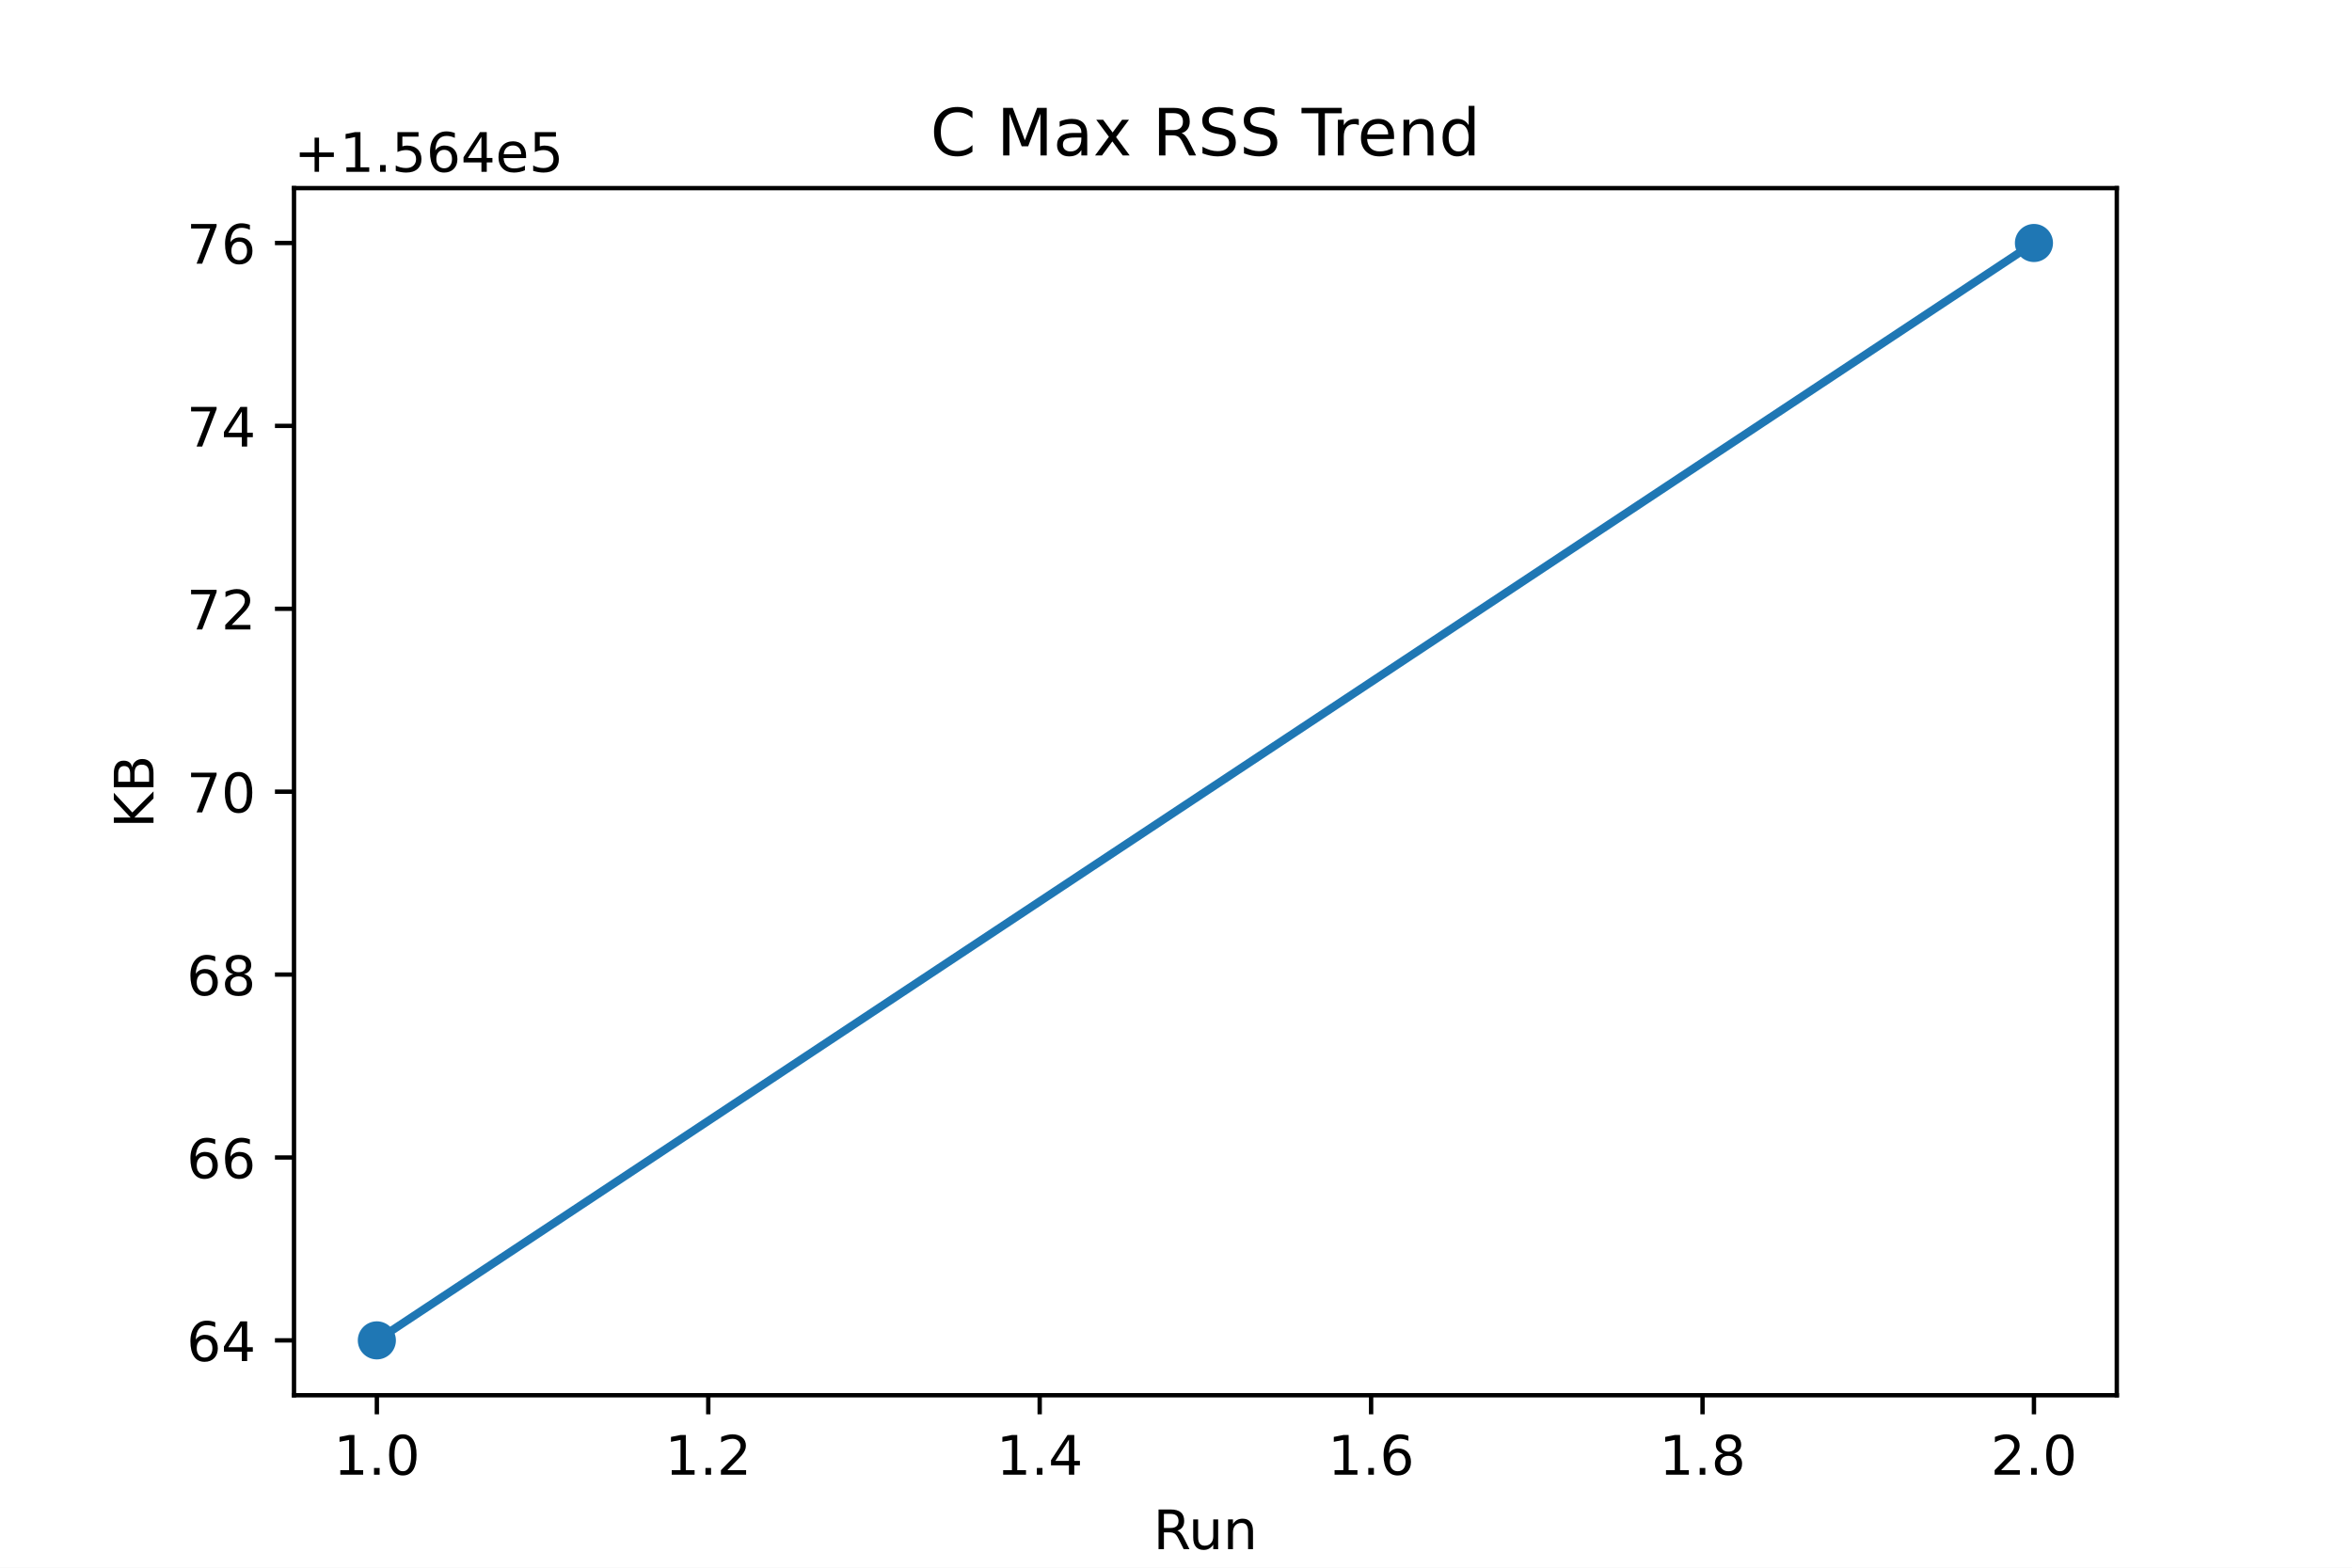
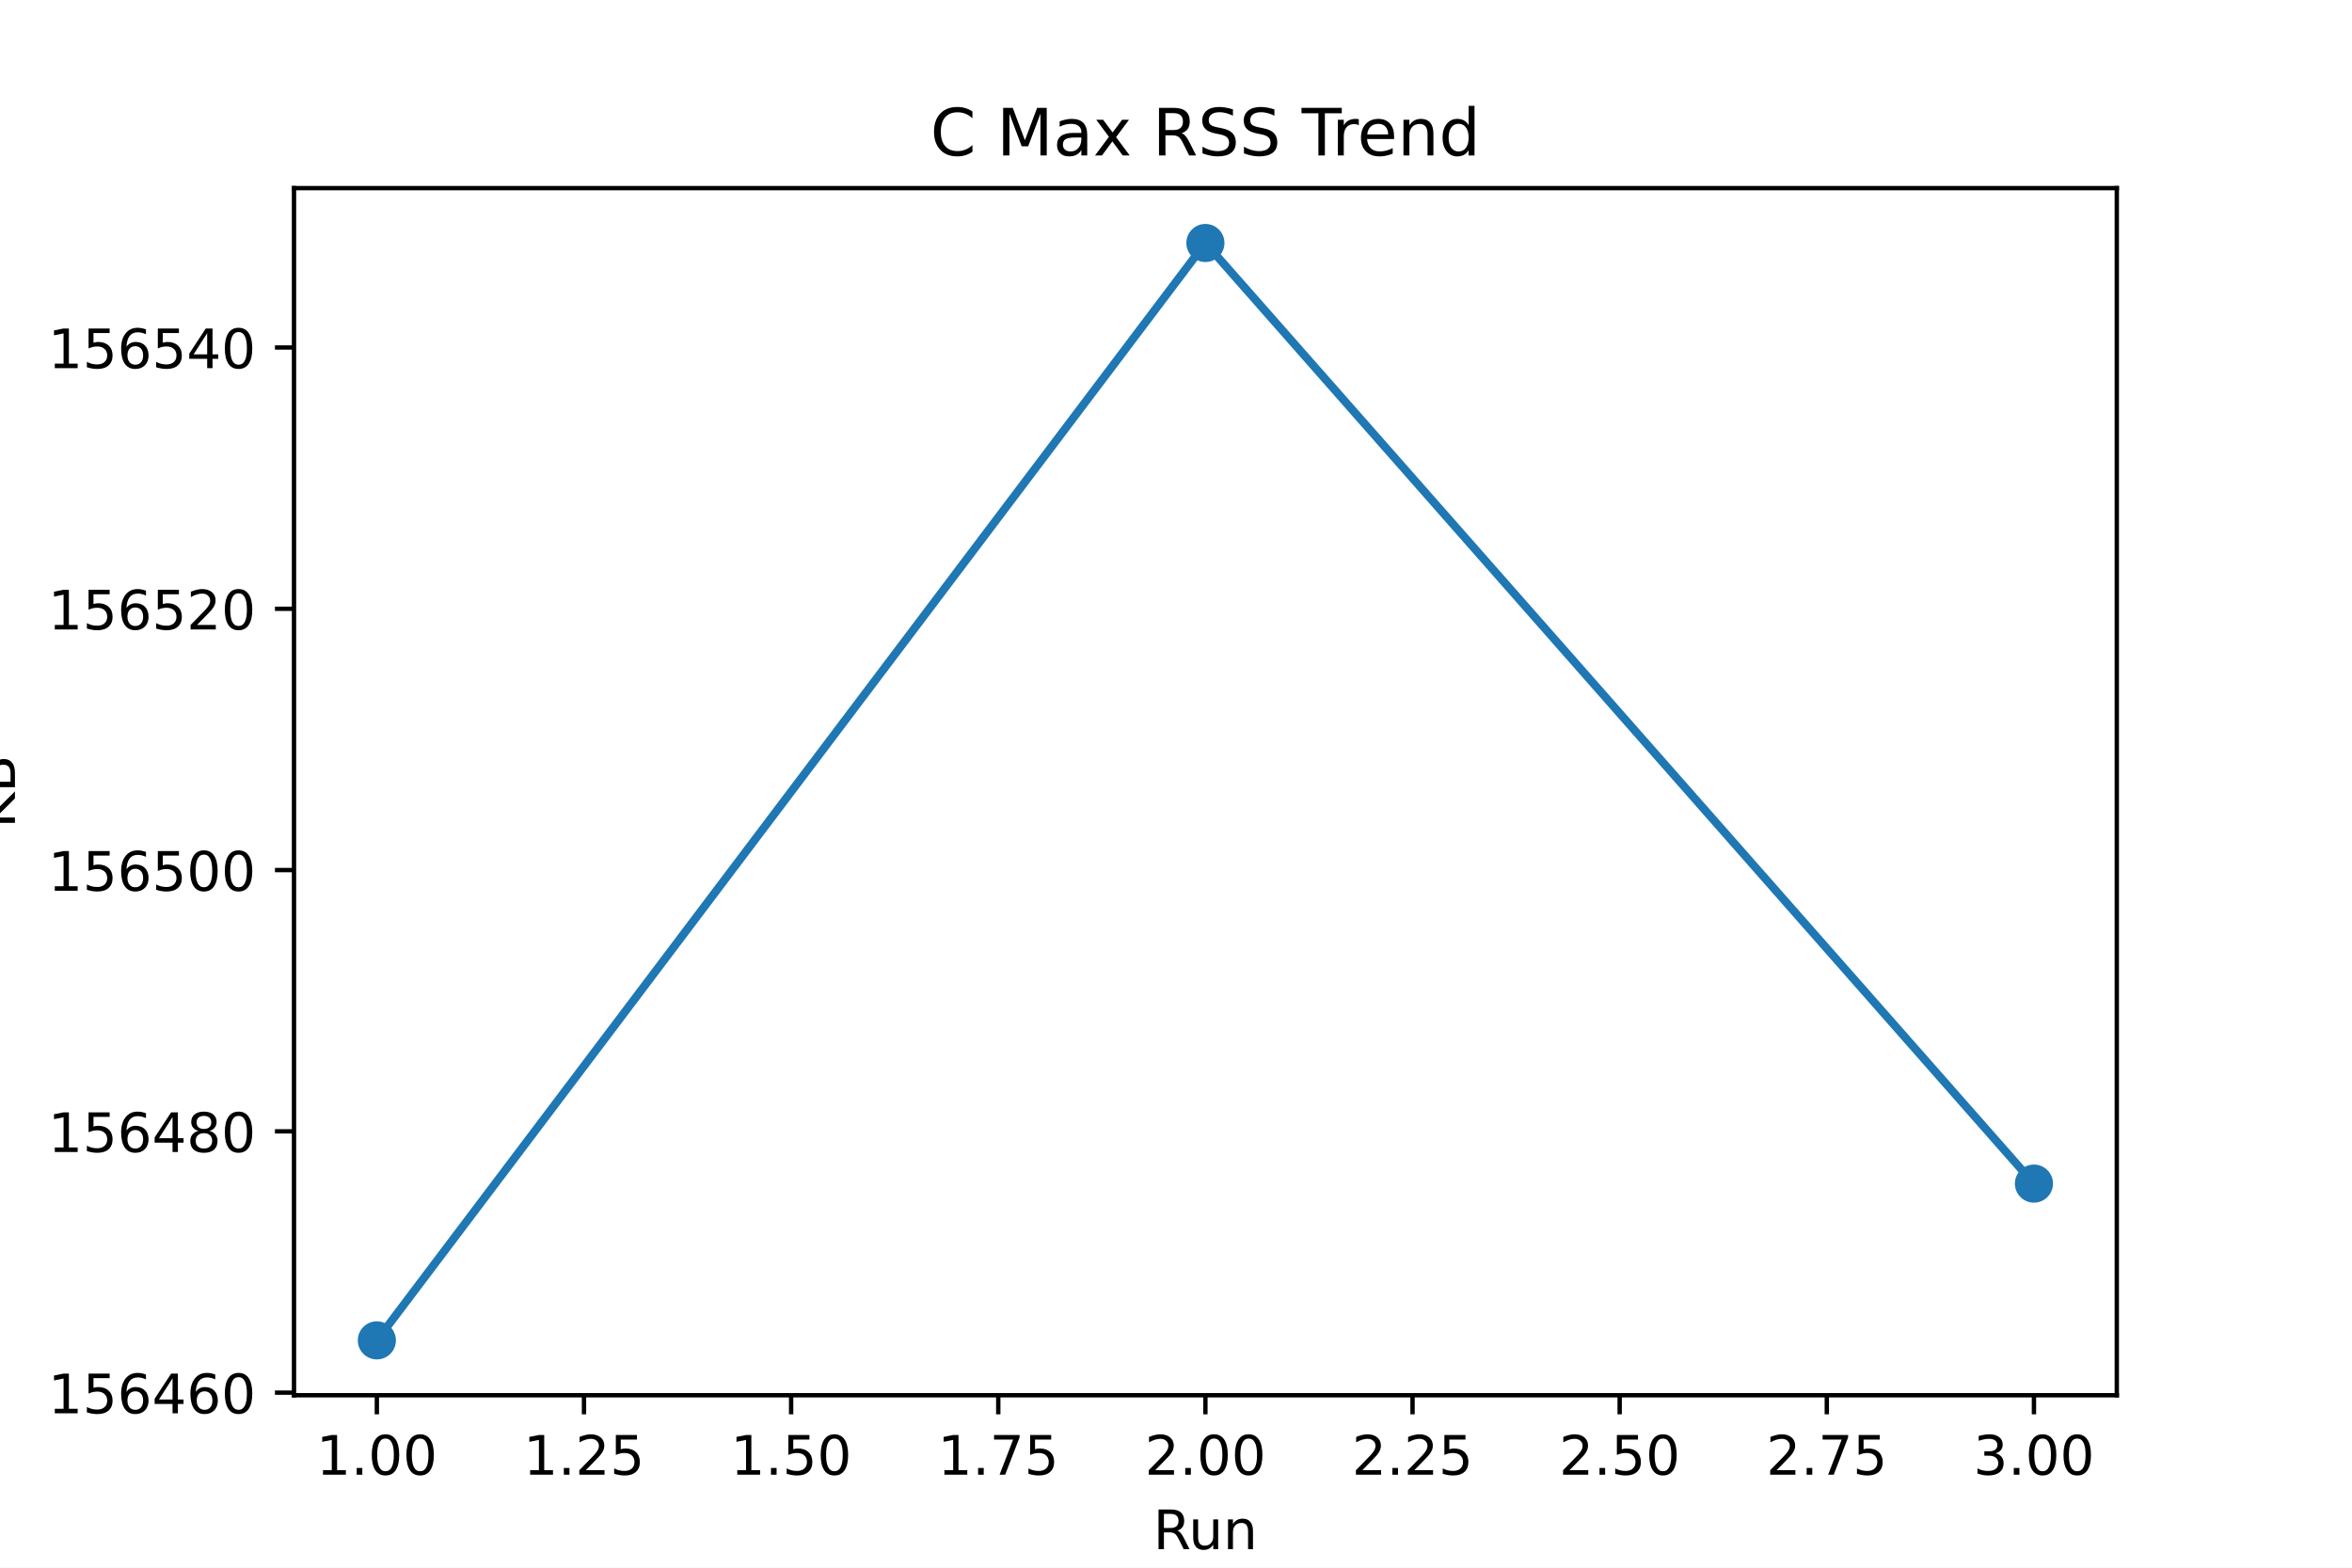
<svg xmlns="http://www.w3.org/2000/svg" xmlns:xlink="http://www.w3.org/1999/xlink" width="432pt" height="288pt" viewBox="0 0 432 288" version="1.1">
  <defs>
    <style type="text/css">*{stroke-linejoin: round; stroke-linecap: butt}</style>
  </defs>
  <g id="figure_1">
    <g id="patch_1">
      <path d="M 0 288  L 432 288  L 432 0  L 0 0  z " style="fill: #ffffff" />
    </g>
    <g id="axes_1">
      <g id="patch_2">
        <path d="M 54 256.32  L 388.8 256.32  L 388.8 34.56  L 54 34.56  z " style="fill: #ffffff" />
      </g>
      <g id="matplotlib.axis_1">
        <g id="xtick_1">
          <g id="line2d_1">
            <defs>
-               <path id="md88b702260" d="M 0 0  L 0 3.5  " style="stroke: #000000; stroke-width: 0.8" />
+               <path id="m3d319d4c36" d="M 0 0  L 0 3.5  " style="stroke: #000000; stroke-width: 0.8" />
            </defs>
            <g>
-               <use xlink:href="#md88b702260" x="69.218" y="256.32" style="stroke: #000000; stroke-width: 0.8" />
+               <use xlink:href="#m3d319d4c36" x="69.218" y="256.32" style="stroke: #000000; stroke-width: 0.8" />
            </g>
          </g>
          <g id="text_1">
-             <g transform="translate(61.26662 270.9184) scale(0.1 -0.1)">
+             <g transform="translate(58.08537 270.9184) scale(0.1 -0.1)">
              <defs>
                <path id="DejaVuSans-31" d="M 794 531  L 1825 531  L 1825 4091  L 703 3866  L 703 4441  L 1819 4666  L 2450 4666  L 2450 531  L 3481 531  L 3481 0  L 794 0  L 794 531  z " transform="scale(0.015625)" />
                <path id="DejaVuSans-2e" d="M 684 794  L 1344 794  L 1344 0  L 684 0  L 684 794  z " transform="scale(0.015625)" />
                <path id="DejaVuSans-30" d="M 2034 4250  Q 1547 4250 1301 3770  Q 1056 3291 1056 2328  Q 1056 1369 1301 889  Q 1547 409 2034 409  Q 2525 409 2770 889  Q 3016 1369 3016 2328  Q 3016 3291 2770 3770  Q 2525 4250 2034 4250  z M 2034 4750  Q 2819 4750 3233 4129  Q 3647 3509 3647 2328  Q 3647 1150 3233 529  Q 2819 -91 2034 -91  Q 1250 -91 836 529  Q 422 1150 422 2328  Q 422 3509 836 4129  Q 1250 4750 2034 4750  z " transform="scale(0.015625)" />
              </defs>
              <use xlink:href="#DejaVuSans-31" />
              <use xlink:href="#DejaVuSans-2e" transform="translate(63.62305 0)" />
              <use xlink:href="#DejaVuSans-30" transform="translate(95.41016 0)" />
+               <use xlink:href="#DejaVuSans-30" transform="translate(159.0332 0)" />
            </g>
          </g>
        </g>
        <g id="xtick_2">
          <g id="line2d_2">
            <g>
-               <use xlink:href="#md88b702260" x="130.091" y="256.32" style="stroke: #000000; stroke-width: 0.8" />
+               <use xlink:href="#m3d319d4c36" x="107.264" y="256.32" style="stroke: #000000; stroke-width: 0.8" />
            </g>
          </g>
          <g id="text_2">
-             <g transform="translate(122.1393 270.9184) scale(0.1 -0.1)">
+             <g transform="translate(96.13082 270.9184) scale(0.1 -0.1)">
              <defs>
                <path id="DejaVuSans-32" d="M 1228 531  L 3431 531  L 3431 0  L 469 0  L 469 531  Q 828 903 1448 1529  Q 2069 2156 2228 2338  Q 2531 2678 2651 2914  Q 2772 3150 2772 3378  Q 2772 3750 2511 3984  Q 2250 4219 1831 4219  Q 1534 4219 1204 4116  Q 875 4013 500 3803  L 500 4441  Q 881 4594 1212 4672  Q 1544 4750 1819 4750  Q 2544 4750 2975 4387  Q 3406 4025 3406 3419  Q 3406 3131 3298 2873  Q 3191 2616 2906 2266  Q 2828 2175 2409 1742  Q 1991 1309 1228 531  z " transform="scale(0.015625)" />
+                 <path id="DejaVuSans-35" d="M 691 4666  L 3169 4666  L 3169 4134  L 1269 4134  L 1269 2991  Q 1406 3038 1543 3061  Q 1681 3084 1819 3084  Q 2600 3084 3056 2656  Q 3513 2228 3513 1497  Q 3513 744 3044 326  Q 2575 -91 1722 -91  Q 1428 -91 1123 -41  Q 819 9 494 109  L 494 744  Q 775 591 1075 516  Q 1375 441 1709 441  Q 2250 441 2565 725  Q 2881 1009 2881 1497  Q 2881 1984 2565 2268  Q 2250 2553 1709 2553  Q 1456 2553 1204 2497  Q 953 2441 691 2322  L 691 4666  z " transform="scale(0.015625)" />
              </defs>
              <use xlink:href="#DejaVuSans-31" />
              <use xlink:href="#DejaVuSans-2e" transform="translate(63.62305 0)" />
              <use xlink:href="#DejaVuSans-32" transform="translate(95.41016 0)" />
+               <use xlink:href="#DejaVuSans-35" transform="translate(159.0332 0)" />
            </g>
          </g>
        </g>
        <g id="xtick_3">
          <g id="line2d_3">
            <g>
-               <use xlink:href="#md88b702260" x="190.964" y="256.32" style="stroke: #000000; stroke-width: 0.8" />
+               <use xlink:href="#m3d319d4c36" x="145.309" y="256.32" style="stroke: #000000; stroke-width: 0.8" />
            </g>
          </g>
          <g id="text_3">
-             <g transform="translate(183.0121 270.9184) scale(0.1 -0.1)">
-               <defs>
-                 <path id="DejaVuSans-34" d="M 2419 4116  L 825 1625  L 2419 1625  L 2419 4116  z M 2253 4666  L 3047 4666  L 3047 1625  L 3713 1625  L 3713 1100  L 3047 1100  L 3047 0  L 2419 0  L 2419 1100  L 313 1100  L 313 1709  L 2253 4666  z " transform="scale(0.015625)" />
-               </defs>
-               <use xlink:href="#DejaVuSans-31" />
-               <use xlink:href="#DejaVuSans-2e" transform="translate(63.62305 0)" />
-               <use xlink:href="#DejaVuSans-34" transform="translate(95.41016 0)" />
+             <g transform="translate(134.1763 270.9184) scale(0.1 -0.1)">
+               <use xlink:href="#DejaVuSans-31" />
+               <use xlink:href="#DejaVuSans-2e" transform="translate(63.62305 0)" />
+               <use xlink:href="#DejaVuSans-35" transform="translate(95.41016 0)" />
+               <use xlink:href="#DejaVuSans-30" transform="translate(159.0332 0)" />
            </g>
          </g>
        </g>
        <g id="xtick_4">
          <g id="line2d_4">
            <g>
-               <use xlink:href="#md88b702260" x="251.836" y="256.32" style="stroke: #000000; stroke-width: 0.8" />
+               <use xlink:href="#m3d319d4c36" x="183.355" y="256.32" style="stroke: #000000; stroke-width: 0.8" />
            </g>
          </g>
          <g id="text_4">
-             <g transform="translate(243.8848 270.9184) scale(0.1 -0.1)">
-               <defs>
-                 <path id="DejaVuSans-36" d="M 2113 2584  Q 1688 2584 1439 2293  Q 1191 2003 1191 1497  Q 1191 994 1439 701  Q 1688 409 2113 409  Q 2538 409 2786 701  Q 3034 994 3034 1497  Q 3034 2003 2786 2293  Q 2538 2584 2113 2584  z M 3366 4563  L 3366 3988  Q 3128 4100 2886 4159  Q 2644 4219 2406 4219  Q 1781 4219 1451 3797  Q 1122 3375 1075 2522  Q 1259 2794 1537 2939  Q 1816 3084 2150 3084  Q 2853 3084 3261 2657  Q 3669 2231 3669 1497  Q 3669 778 3244 343  Q 2819 -91 2113 -91  Q 1303 -91 875 529  Q 447 1150 447 2328  Q 447 3434 972 4092  Q 1497 4750 2381 4750  Q 2619 4750 2861 4703  Q 3103 4656 3366 4563  z " transform="scale(0.015625)" />
-               </defs>
-               <use xlink:href="#DejaVuSans-31" />
-               <use xlink:href="#DejaVuSans-2e" transform="translate(63.62305 0)" />
-               <use xlink:href="#DejaVuSans-36" transform="translate(95.41016 0)" />
+             <g transform="translate(172.2217 270.9184) scale(0.1 -0.1)">
+               <defs>
+                 <path id="DejaVuSans-37" d="M 525 4666  L 3525 4666  L 3525 4397  L 1831 0  L 1172 0  L 2766 4134  L 525 4134  L 525 4666  z " transform="scale(0.015625)" />
+               </defs>
+               <use xlink:href="#DejaVuSans-31" />
+               <use xlink:href="#DejaVuSans-2e" transform="translate(63.62305 0)" />
+               <use xlink:href="#DejaVuSans-37" transform="translate(95.41016 0)" />
+               <use xlink:href="#DejaVuSans-35" transform="translate(159.0332 0)" />
            </g>
          </g>
        </g>
        <g id="xtick_5">
          <g id="line2d_5">
            <g>
-               <use xlink:href="#md88b702260" x="312.709" y="256.32" style="stroke: #000000; stroke-width: 0.8" />
+               <use xlink:href="#m3d319d4c36" x="221.4" y="256.32" style="stroke: #000000; stroke-width: 0.8" />
            </g>
          </g>
          <g id="text_5">
-             <g transform="translate(304.7575 270.9184) scale(0.1 -0.1)">
-               <defs>
-                 <path id="DejaVuSans-38" d="M 2034 2216  Q 1584 2216 1326 1975  Q 1069 1734 1069 1313  Q 1069 891 1326 650  Q 1584 409 2034 409  Q 2484 409 2743 651  Q 3003 894 3003 1313  Q 3003 1734 2745 1975  Q 2488 2216 2034 2216  z M 1403 2484  Q 997 2584 770 2862  Q 544 3141 544 3541  Q 544 4100 942 4425  Q 1341 4750 2034 4750  Q 2731 4750 3128 4425  Q 3525 4100 3525 3541  Q 3525 3141 3298 2862  Q 3072 2584 2669 2484  Q 3125 2378 3379 2068  Q 3634 1759 3634 1313  Q 3634 634 3220 271  Q 2806 -91 2034 -91  Q 1263 -91 848 271  Q 434 634 434 1313  Q 434 1759 690 2068  Q 947 2378 1403 2484  z M 1172 3481  Q 1172 3119 1398 2916  Q 1625 2713 2034 2713  Q 2441 2713 2670 2916  Q 2900 3119 2900 3481  Q 2900 3844 2670 4047  Q 2441 4250 2034 4250  Q 1625 4250 1398 4047  Q 1172 3844 1172 3481  z " transform="scale(0.015625)" />
-               </defs>
-               <use xlink:href="#DejaVuSans-31" />
-               <use xlink:href="#DejaVuSans-2e" transform="translate(63.62305 0)" />
-               <use xlink:href="#DejaVuSans-38" transform="translate(95.41016 0)" />
+             <g transform="translate(210.2672 270.9184) scale(0.1 -0.1)">
+               <use xlink:href="#DejaVuSans-32" />
+               <use xlink:href="#DejaVuSans-2e" transform="translate(63.62305 0)" />
+               <use xlink:href="#DejaVuSans-30" transform="translate(95.41016 0)" />
+               <use xlink:href="#DejaVuSans-30" transform="translate(159.0332 0)" />
            </g>
          </g>
        </g>
        <g id="xtick_6">
          <g id="line2d_6">
            <g>
-               <use xlink:href="#md88b702260" x="373.582" y="256.32" style="stroke: #000000; stroke-width: 0.8" />
+               <use xlink:href="#m3d319d4c36" x="259.445" y="256.32" style="stroke: #000000; stroke-width: 0.8" />
            </g>
          </g>
          <g id="text_6">
-             <g transform="translate(365.6303 270.9184) scale(0.1 -0.1)">
+             <g transform="translate(248.3126 270.9184) scale(0.1 -0.1)">
              <use xlink:href="#DejaVuSans-32" />
              <use xlink:href="#DejaVuSans-2e" transform="translate(63.62305 0)" />
+               <use xlink:href="#DejaVuSans-32" transform="translate(95.41016 0)" />
+               <use xlink:href="#DejaVuSans-35" transform="translate(159.0332 0)" />
+             </g>
+           </g>
+         </g>
+         <g id="xtick_7">
+           <g id="line2d_7">
+             <g>
+               <use xlink:href="#m3d319d4c36" x="297.491" y="256.32" style="stroke: #000000; stroke-width: 0.8" />
+             </g>
+           </g>
+           <g id="text_7">
+             <g transform="translate(286.3581 270.9184) scale(0.1 -0.1)">
+               <use xlink:href="#DejaVuSans-32" />
+               <use xlink:href="#DejaVuSans-2e" transform="translate(63.62305 0)" />
+               <use xlink:href="#DejaVuSans-35" transform="translate(95.41016 0)" />
+               <use xlink:href="#DejaVuSans-30" transform="translate(159.0332 0)" />
+             </g>
+           </g>
+         </g>
+         <g id="xtick_8">
+           <g id="line2d_8">
+             <g>
+               <use xlink:href="#m3d319d4c36" x="335.536" y="256.32" style="stroke: #000000; stroke-width: 0.8" />
+             </g>
+           </g>
+           <g id="text_8">
+             <g transform="translate(324.4036 270.9184) scale(0.1 -0.1)">
+               <use xlink:href="#DejaVuSans-32" />
+               <use xlink:href="#DejaVuSans-2e" transform="translate(63.62305 0)" />
+               <use xlink:href="#DejaVuSans-37" transform="translate(95.41016 0)" />
+               <use xlink:href="#DejaVuSans-35" transform="translate(159.0332 0)" />
+             </g>
+           </g>
+         </g>
+         <g id="xtick_9">
+           <g id="line2d_9">
+             <g>
+               <use xlink:href="#m3d319d4c36" x="373.582" y="256.32" style="stroke: #000000; stroke-width: 0.8" />
+             </g>
+           </g>
+           <g id="text_9">
+             <g transform="translate(362.449 270.9184) scale(0.1 -0.1)">
+               <defs>
+                 <path id="DejaVuSans-33" d="M 2597 2516  Q 3050 2419 3304 2112  Q 3559 1806 3559 1356  Q 3559 666 3084 287  Q 2609 -91 1734 -91  Q 1441 -91 1130 -33  Q 819 25 488 141  L 488 750  Q 750 597 1062 519  Q 1375 441 1716 441  Q 2309 441 2620 675  Q 2931 909 2931 1356  Q 2931 1769 2642 2001  Q 2353 2234 1838 2234  L 1294 2234  L 1294 2753  L 1863 2753  Q 2328 2753 2575 2939  Q 2822 3125 2822 3475  Q 2822 3834 2567 4026  Q 2313 4219 1838 4219  Q 1578 4219 1281 4162  Q 984 4106 628 3988  L 628 4550  Q 988 4650 1302 4700  Q 1616 4750 1894 4750  Q 2613 4750 3031 4423  Q 3450 4097 3450 3541  Q 3450 3153 3228 2886  Q 3006 2619 2597 2516  z " transform="scale(0.015625)" />
+               </defs>
+               <use xlink:href="#DejaVuSans-33" />
+               <use xlink:href="#DejaVuSans-2e" transform="translate(63.62305 0)" />
              <use xlink:href="#DejaVuSans-30" transform="translate(95.41016 0)" />
-             </g>
-           </g>
-         </g>
-         <g id="text_7">
+               <use xlink:href="#DejaVuSans-30" transform="translate(159.0332 0)" />
+             </g>
+           </g>
+         </g>
+         <g id="text_10">
          <g transform="translate(211.8133 284.5966) scale(0.1 -0.1)">
            <defs>
              <path id="DejaVuSans-52" d="M 2841 2188  Q 3044 2119 3236 1894  Q 3428 1669 3622 1275  L 4263 0  L 3584 0  L 2988 1197  Q 2756 1666 2539 1819  Q 2322 1972 1947 1972  L 1259 1972  L 1259 0  L 628 0  L 628 4666  L 2053 4666  Q 2853 4666 3247 4331  Q 3641 3997 3641 3322  Q 3641 2881 3436 2590  Q 3231 2300 2841 2188  z M 1259 4147  L 1259 2491  L 2053 2491  Q 2509 2491 2742 2702  Q 2975 2913 2975 3322  Q 2975 3731 2742 3939  Q 2509 4147 2053 4147  L 1259 4147  z " transform="scale(0.015625)" />
              <path id="DejaVuSans-75" d="M 544 1381  L 544 3500  L 1119 3500  L 1119 1403  Q 1119 906 1312 657  Q 1506 409 1894 409  Q 2359 409 2629 706  Q 2900 1003 2900 1516  L 2900 3500  L 3475 3500  L 3475 0  L 2900 0  L 2900 538  Q 2691 219 2414 64  Q 2138 -91 1772 -91  Q 1169 -91 856 284  Q 544 659 544 1381  z M 1991 3584  L 1991 3584  z " transform="scale(0.015625)" />
              <path id="DejaVuSans-6e" d="M 3513 2113  L 3513 0  L 2938 0  L 2938 2094  Q 2938 2591 2744 2837  Q 2550 3084 2163 3084  Q 1697 3084 1428 2787  Q 1159 2491 1159 1978  L 1159 0  L 581 0  L 581 3500  L 1159 3500  L 1159 2956  Q 1366 3272 1645 3428  Q 1925 3584 2291 3584  Q 2894 3584 3203 3211  Q 3513 2838 3513 2113  z " transform="scale(0.015625)" />
            </defs>
            <use xlink:href="#DejaVuSans-52" />
            <use xlink:href="#DejaVuSans-75" transform="translate(64.98242 0)" />
            <use xlink:href="#DejaVuSans-6e" transform="translate(128.3613 0)" />
          </g>
        </g>
      </g>
      <g id="matplotlib.axis_2">
        <g id="ytick_1">
-           <g id="line2d_7">
+           <g id="line2d_10">
            <defs>
-               <path id="ma650b8d63b" d="M 0 0  L -3.5 0  " style="stroke: #000000; stroke-width: 0.8" />
+               <path id="mea160888f7" d="M 0 0  L -3.5 0  " style="stroke: #000000; stroke-width: 0.8" />
            </defs>
            <g>
-               <use xlink:href="#ma650b8d63b" x="54" y="246.24" style="stroke: #000000; stroke-width: 0.8" />
-             </g>
-           </g>
-           <g id="text_8">
-             <g transform="translate(34.275 250.0392) scale(0.1 -0.1)">
-               <use xlink:href="#DejaVuSans-36" />
-               <use xlink:href="#DejaVuSans-34" transform="translate(63.62305 0)" />
+               <use xlink:href="#mea160888f7" x="54" y="255.84" style="stroke: #000000; stroke-width: 0.8" />
+             </g>
+           </g>
+           <g id="text_11">
+             <g transform="translate(8.825 259.6392) scale(0.1 -0.1)">
+               <defs>
+                 <path id="DejaVuSans-36" d="M 2113 2584  Q 1688 2584 1439 2293  Q 1191 2003 1191 1497  Q 1191 994 1439 701  Q 1688 409 2113 409  Q 2538 409 2786 701  Q 3034 994 3034 1497  Q 3034 2003 2786 2293  Q 2538 2584 2113 2584  z M 3366 4563  L 3366 3988  Q 3128 4100 2886 4159  Q 2644 4219 2406 4219  Q 1781 4219 1451 3797  Q 1122 3375 1075 2522  Q 1259 2794 1537 2939  Q 1816 3084 2150 3084  Q 2853 3084 3261 2657  Q 3669 2231 3669 1497  Q 3669 778 3244 343  Q 2819 -91 2113 -91  Q 1303 -91 875 529  Q 447 1150 447 2328  Q 447 3434 972 4092  Q 1497 4750 2381 4750  Q 2619 4750 2861 4703  Q 3103 4656 3366 4563  z " transform="scale(0.015625)" />
+                 <path id="DejaVuSans-34" d="M 2419 4116  L 825 1625  L 2419 1625  L 2419 4116  z M 2253 4666  L 3047 4666  L 3047 1625  L 3713 1625  L 3713 1100  L 3047 1100  L 3047 0  L 2419 0  L 2419 1100  L 313 1100  L 313 1709  L 2253 4666  z " transform="scale(0.015625)" />
+               </defs>
+               <use xlink:href="#DejaVuSans-31" />
+               <use xlink:href="#DejaVuSans-35" transform="translate(63.62305 0)" />
+               <use xlink:href="#DejaVuSans-36" transform="translate(127.2461 0)" />
+               <use xlink:href="#DejaVuSans-34" transform="translate(190.8691 0)" />
+               <use xlink:href="#DejaVuSans-36" transform="translate(254.4922 0)" />
+               <use xlink:href="#DejaVuSans-30" transform="translate(318.1152 0)" />
            </g>
          </g>
        </g>
        <g id="ytick_2">
-           <g id="line2d_8">
-             <g>
-               <use xlink:href="#ma650b8d63b" x="54" y="212.64" style="stroke: #000000; stroke-width: 0.8" />
-             </g>
-           </g>
-           <g id="text_9">
-             <g transform="translate(34.275 216.4392) scale(0.1 -0.1)">
-               <use xlink:href="#DejaVuSans-36" />
-               <use xlink:href="#DejaVuSans-36" transform="translate(63.62305 0)" />
+           <g id="line2d_11">
+             <g>
+               <use xlink:href="#mea160888f7" x="54" y="207.84" style="stroke: #000000; stroke-width: 0.8" />
+             </g>
+           </g>
+           <g id="text_12">
+             <g transform="translate(8.825 211.6392) scale(0.1 -0.1)">
+               <defs>
+                 <path id="DejaVuSans-38" d="M 2034 2216  Q 1584 2216 1326 1975  Q 1069 1734 1069 1313  Q 1069 891 1326 650  Q 1584 409 2034 409  Q 2484 409 2743 651  Q 3003 894 3003 1313  Q 3003 1734 2745 1975  Q 2488 2216 2034 2216  z M 1403 2484  Q 997 2584 770 2862  Q 544 3141 544 3541  Q 544 4100 942 4425  Q 1341 4750 2034 4750  Q 2731 4750 3128 4425  Q 3525 4100 3525 3541  Q 3525 3141 3298 2862  Q 3072 2584 2669 2484  Q 3125 2378 3379 2068  Q 3634 1759 3634 1313  Q 3634 634 3220 271  Q 2806 -91 2034 -91  Q 1263 -91 848 271  Q 434 634 434 1313  Q 434 1759 690 2068  Q 947 2378 1403 2484  z M 1172 3481  Q 1172 3119 1398 2916  Q 1625 2713 2034 2713  Q 2441 2713 2670 2916  Q 2900 3119 2900 3481  Q 2900 3844 2670 4047  Q 2441 4250 2034 4250  Q 1625 4250 1398 4047  Q 1172 3844 1172 3481  z " transform="scale(0.015625)" />
+               </defs>
+               <use xlink:href="#DejaVuSans-31" />
+               <use xlink:href="#DejaVuSans-35" transform="translate(63.62305 0)" />
+               <use xlink:href="#DejaVuSans-36" transform="translate(127.2461 0)" />
+               <use xlink:href="#DejaVuSans-34" transform="translate(190.8691 0)" />
+               <use xlink:href="#DejaVuSans-38" transform="translate(254.4922 0)" />
+               <use xlink:href="#DejaVuSans-30" transform="translate(318.1152 0)" />
            </g>
          </g>
        </g>
        <g id="ytick_3">
-           <g id="line2d_9">
-             <g>
-               <use xlink:href="#ma650b8d63b" x="54" y="179.04" style="stroke: #000000; stroke-width: 0.8" />
-             </g>
-           </g>
-           <g id="text_10">
-             <g transform="translate(34.275 182.8392) scale(0.1 -0.1)">
-               <use xlink:href="#DejaVuSans-36" />
-               <use xlink:href="#DejaVuSans-38" transform="translate(63.62305 0)" />
+           <g id="line2d_12">
+             <g>
+               <use xlink:href="#mea160888f7" x="54" y="159.84" style="stroke: #000000; stroke-width: 0.8" />
+             </g>
+           </g>
+           <g id="text_13">
+             <g transform="translate(8.825 163.6392) scale(0.1 -0.1)">
+               <use xlink:href="#DejaVuSans-31" />
+               <use xlink:href="#DejaVuSans-35" transform="translate(63.62305 0)" />
+               <use xlink:href="#DejaVuSans-36" transform="translate(127.2461 0)" />
+               <use xlink:href="#DejaVuSans-35" transform="translate(190.8691 0)" />
+               <use xlink:href="#DejaVuSans-30" transform="translate(254.4922 0)" />
+               <use xlink:href="#DejaVuSans-30" transform="translate(318.1152 0)" />
            </g>
          </g>
        </g>
        <g id="ytick_4">
-           <g id="line2d_10">
-             <g>
-               <use xlink:href="#ma650b8d63b" x="54" y="145.44" style="stroke: #000000; stroke-width: 0.8" />
-             </g>
-           </g>
-           <g id="text_11">
-             <g transform="translate(34.275 149.2392) scale(0.1 -0.1)">
-               <defs>
-                 <path id="DejaVuSans-37" d="M 525 4666  L 3525 4666  L 3525 4397  L 1831 0  L 1172 0  L 2766 4134  L 525 4134  L 525 4666  z " transform="scale(0.015625)" />
-               </defs>
-               <use xlink:href="#DejaVuSans-37" />
-               <use xlink:href="#DejaVuSans-30" transform="translate(63.62305 0)" />
+           <g id="line2d_13">
+             <g>
+               <use xlink:href="#mea160888f7" x="54" y="111.84" style="stroke: #000000; stroke-width: 0.8" />
+             </g>
+           </g>
+           <g id="text_14">
+             <g transform="translate(8.825 115.6392) scale(0.1 -0.1)">
+               <use xlink:href="#DejaVuSans-31" />
+               <use xlink:href="#DejaVuSans-35" transform="translate(63.62305 0)" />
+               <use xlink:href="#DejaVuSans-36" transform="translate(127.2461 0)" />
+               <use xlink:href="#DejaVuSans-35" transform="translate(190.8691 0)" />
+               <use xlink:href="#DejaVuSans-32" transform="translate(254.4922 0)" />
+               <use xlink:href="#DejaVuSans-30" transform="translate(318.1152 0)" />
            </g>
          </g>
        </g>
        <g id="ytick_5">
-           <g id="line2d_11">
-             <g>
-               <use xlink:href="#ma650b8d63b" x="54" y="111.84" style="stroke: #000000; stroke-width: 0.8" />
-             </g>
-           </g>
-           <g id="text_12">
-             <g transform="translate(34.275 115.6392) scale(0.1 -0.1)">
-               <use xlink:href="#DejaVuSans-37" />
-               <use xlink:href="#DejaVuSans-32" transform="translate(63.62305 0)" />
-             </g>
-           </g>
-         </g>
-         <g id="ytick_6">
-           <g id="line2d_12">
-             <g>
-               <use xlink:href="#ma650b8d63b" x="54" y="78.24" style="stroke: #000000; stroke-width: 0.8" />
-             </g>
-           </g>
-           <g id="text_13">
-             <g transform="translate(34.275 82.03922) scale(0.1 -0.1)">
-               <use xlink:href="#DejaVuSans-37" />
-               <use xlink:href="#DejaVuSans-34" transform="translate(63.62305 0)" />
-             </g>
-           </g>
-         </g>
-         <g id="ytick_7">
-           <g id="line2d_13">
-             <g>
-               <use xlink:href="#ma650b8d63b" x="54" y="44.64" style="stroke: #000000; stroke-width: 0.8" />
-             </g>
-           </g>
-           <g id="text_14">
-             <g transform="translate(34.275 48.43922) scale(0.1 -0.1)">
-               <use xlink:href="#DejaVuSans-37" />
-               <use xlink:href="#DejaVuSans-36" transform="translate(63.62305 0)" />
-             </g>
-           </g>
-         </g>
-         <g id="text_15">
-           <g transform="translate(28.19531 152.1494) rotate(-90) scale(0.1 -0.1)">
+           <g id="line2d_14">
+             <g>
+               <use xlink:href="#mea160888f7" x="54" y="63.84" style="stroke: #000000; stroke-width: 0.8" />
+             </g>
+           </g>
+           <g id="text_15">
+             <g transform="translate(8.825 67.63922) scale(0.1 -0.1)">
+               <use xlink:href="#DejaVuSans-31" />
+               <use xlink:href="#DejaVuSans-35" transform="translate(63.62305 0)" />
+               <use xlink:href="#DejaVuSans-36" transform="translate(127.2461 0)" />
+               <use xlink:href="#DejaVuSans-35" transform="translate(190.8691 0)" />
+               <use xlink:href="#DejaVuSans-34" transform="translate(254.4922 0)" />
+               <use xlink:href="#DejaVuSans-30" transform="translate(318.1152 0)" />
+             </g>
+           </g>
+         </g>
+         <g id="text_16">
+           <g transform="translate(2.745312 152.1494) rotate(-90) scale(0.1 -0.1)">
            <defs>
              <path id="DejaVuSans-4b" d="M 628 4666  L 1259 4666  L 1259 2694  L 3353 4666  L 4166 4666  L 1850 2491  L 4331 0  L 3500 0  L 1259 2247  L 1259 0  L 628 0  L 628 4666  z " transform="scale(0.015625)" />
              <path id="DejaVuSans-42" d="M 1259 2228  L 1259 519  L 2272 519  Q 2781 519 3026 730  Q 3272 941 3272 1375  Q 3272 1813 3026 2020  Q 2781 2228 2272 2228  L 1259 2228  z M 1259 4147  L 1259 2741  L 2194 2741  Q 2656 2741 2882 2914  Q 3109 3088 3109 3444  Q 3109 3797 2882 3972  Q 2656 4147 2194 4147  L 1259 4147  z M 628 4666  L 2241 4666  Q 2963 4666 3353 4366  Q 3744 4066 3744 3513  Q 3744 3084 3544 2831  Q 3344 2578 2956 2516  Q 3422 2416 3680 2098  Q 3938 1781 3938 1306  Q 3938 681 3513 340  Q 3088 0 2303 0  L 628 0  L 628 4666  z " transform="scale(0.015625)" />
            </defs>
            <use xlink:href="#DejaVuSans-4b" />
            <use xlink:href="#DejaVuSans-42" transform="translate(65.57617 0)" />
          </g>
        </g>
-         <g id="text_16">
-           <g transform="translate(54 31.56) scale(0.1 -0.1)">
-             <defs>
-               <path id="DejaVuSans-2b" d="M 2944 4013  L 2944 2272  L 4684 2272  L 4684 1741  L 2944 1741  L 2944 0  L 2419 0  L 2419 1741  L 678 1741  L 678 2272  L 2419 2272  L 2419 4013  L 2944 4013  z " transform="scale(0.015625)" />
-               <path id="DejaVuSans-35" d="M 691 4666  L 3169 4666  L 3169 4134  L 1269 4134  L 1269 2991  Q 1406 3038 1543 3061  Q 1681 3084 1819 3084  Q 2600 3084 3056 2656  Q 3513 2228 3513 1497  Q 3513 744 3044 326  Q 2575 -91 1722 -91  Q 1428 -91 1123 -41  Q 819 9 494 109  L 494 744  Q 775 591 1075 516  Q 1375 441 1709 441  Q 2250 441 2565 725  Q 2881 1009 2881 1497  Q 2881 1984 2565 2268  Q 2250 2553 1709 2553  Q 1456 2553 1204 2497  Q 953 2441 691 2322  L 691 4666  z " transform="scale(0.015625)" />
-               <path id="DejaVuSans-65" d="M 3597 1894  L 3597 1613  L 953 1613  Q 991 1019 1311 708  Q 1631 397 2203 397  Q 2534 397 2845 478  Q 3156 559 3463 722  L 3463 178  Q 3153 47 2828 -22  Q 2503 -91 2169 -91  Q 1331 -91 842 396  Q 353 884 353 1716  Q 353 2575 817 3079  Q 1281 3584 2069 3584  Q 2775 3584 3186 3129  Q 3597 2675 3597 1894  z M 3022 2063  Q 3016 2534 2758 2815  Q 2500 3097 2075 3097  Q 1594 3097 1305 2825  Q 1016 2553 972 2059  L 3022 2063  z " transform="scale(0.015625)" />
-             </defs>
-             <use xlink:href="#DejaVuSans-2b" />
-             <use xlink:href="#DejaVuSans-31" transform="translate(83.78906 0)" />
-             <use xlink:href="#DejaVuSans-2e" transform="translate(147.4121 0)" />
-             <use xlink:href="#DejaVuSans-35" transform="translate(179.1992 0)" />
-             <use xlink:href="#DejaVuSans-36" transform="translate(242.8223 0)" />
-             <use xlink:href="#DejaVuSans-34" transform="translate(306.4453 0)" />
-             <use xlink:href="#DejaVuSans-65" transform="translate(370.0684 0)" />
-             <use xlink:href="#DejaVuSans-35" transform="translate(431.5918 0)" />
-           </g>
-         </g>
-       </g>
-       <g id="line2d_14">
-         <path d="M 69.218 246.24  L 373.582 44.64  " clip-path="url(#p232e32e57e)" style="fill: none; stroke: #1f77b4; stroke-width: 1.5; stroke-linecap: square" />
+       </g>
+       <g id="line2d_15">
+         <path d="M 69.218 246.24  L 221.4 44.64  L 373.582 217.44  " clip-path="url(#pc1b8dd82d3)" style="fill: none; stroke: #1f77b4; stroke-width: 1.5; stroke-linecap: square" />
        <defs>
-           <path id="m34ef185686" d="M 0 3  C 0.796 3 1.559 2.684 2.121 2.121  C 2.684 1.559 3 0.796 3 0  C 3 -0.796 2.684 -1.559 2.121 -2.121  C 1.559 -2.684 0.796 -3 0 -3  C -0.796 -3 -1.559 -2.684 -2.121 -2.121  C -2.684 -1.559 -3 -0.796 -3 0  C -3 0.796 -2.684 1.559 -2.121 2.121  C -1.559 2.684 -0.796 3 0 3  z " style="stroke: #1f77b4" />
+           <path id="md7915b0639" d="M 0 3  C 0.796 3 1.559 2.684 2.121 2.121  C 2.684 1.559 3 0.796 3 0  C 3 -0.796 2.684 -1.559 2.121 -2.121  C 1.559 -2.684 0.796 -3 0 -3  C -0.796 -3 -1.559 -2.684 -2.121 -2.121  C -2.684 -1.559 -3 -0.796 -3 0  C -3 0.796 -2.684 1.559 -2.121 2.121  C -1.559 2.684 -0.796 3 0 3  z " style="stroke: #1f77b4" />
        </defs>
-         <g clip-path="url(#p232e32e57e)">
-           <use xlink:href="#m34ef185686" x="69.218" y="246.24" style="fill: #1f77b4; stroke: #1f77b4" />
-           <use xlink:href="#m34ef185686" x="373.582" y="44.64" style="fill: #1f77b4; stroke: #1f77b4" />
+         <g clip-path="url(#pc1b8dd82d3)">
+           <use xlink:href="#md7915b0639" x="69.218" y="246.24" style="fill: #1f77b4; stroke: #1f77b4" />
+           <use xlink:href="#md7915b0639" x="221.4" y="44.64" style="fill: #1f77b4; stroke: #1f77b4" />
+           <use xlink:href="#md7915b0639" x="373.582" y="217.44" style="fill: #1f77b4; stroke: #1f77b4" />
        </g>
      </g>
      <g id="patch_3">
        <path d="M 54 256.32  L 54 34.56  " style="fill: none; stroke: #000000; stroke-width: 0.8; stroke-linejoin: miter; stroke-linecap: square" />
      </g>
      <g id="patch_4">
        <path d="M 388.8 256.32  L 388.8 34.56  " style="fill: none; stroke: #000000; stroke-width: 0.8; stroke-linejoin: miter; stroke-linecap: square" />
      </g>
      <g id="patch_5">
        <path d="M 54 256.32  L 388.8 256.32  " style="fill: none; stroke: #000000; stroke-width: 0.8; stroke-linejoin: miter; stroke-linecap: square" />
      </g>
      <g id="patch_6">
        <path d="M 54 34.56  L 388.8 34.56  " style="fill: none; stroke: #000000; stroke-width: 0.8; stroke-linejoin: miter; stroke-linecap: square" />
      </g>
      <g id="text_17">
        <g transform="translate(170.8828 28.56) scale(0.12 -0.12)">
          <defs>
            <path id="DejaVuSans-43" d="M 4122 4306  L 4122 3641  Q 3803 3938 3442 4084  Q 3081 4231 2675 4231  Q 1875 4231 1450 3742  Q 1025 3253 1025 2328  Q 1025 1406 1450 917  Q 1875 428 2675 428  Q 3081 428 3442 575  Q 3803 722 4122 1019  L 4122 359  Q 3791 134 3420 21  Q 3050 -91 2638 -91  Q 1578 -91 968 557  Q 359 1206 359 2328  Q 359 3453 968 4101  Q 1578 4750 2638 4750  Q 3056 4750 3426 4639  Q 3797 4528 4122 4306  z " transform="scale(0.015625)" />
            <path id="DejaVuSans-20" transform="scale(0.015625)" />
            <path id="DejaVuSans-4d" d="M 628 4666  L 1569 4666  L 2759 1491  L 3956 4666  L 4897 4666  L 4897 0  L 4281 0  L 4281 4097  L 3078 897  L 2444 897  L 1241 4097  L 1241 0  L 628 0  L 628 4666  z " transform="scale(0.015625)" />
            <path id="DejaVuSans-61" d="M 2194 1759  Q 1497 1759 1228 1600  Q 959 1441 959 1056  Q 959 750 1161 570  Q 1363 391 1709 391  Q 2188 391 2477 730  Q 2766 1069 2766 1631  L 2766 1759  L 2194 1759  z M 3341 1997  L 3341 0  L 2766 0  L 2766 531  Q 2569 213 2275 61  Q 1981 -91 1556 -91  Q 1019 -91 701 211  Q 384 513 384 1019  Q 384 1609 779 1909  Q 1175 2209 1959 2209  L 2766 2209  L 2766 2266  Q 2766 2663 2505 2880  Q 2244 3097 1772 3097  Q 1472 3097 1187 3025  Q 903 2953 641 2809  L 641 3341  Q 956 3463 1253 3523  Q 1550 3584 1831 3584  Q 2591 3584 2966 3190  Q 3341 2797 3341 1997  z " transform="scale(0.015625)" />
            <path id="DejaVuSans-78" d="M 3513 3500  L 2247 1797  L 3578 0  L 2900 0  L 1881 1375  L 863 0  L 184 0  L 1544 1831  L 300 3500  L 978 3500  L 1906 2253  L 2834 3500  L 3513 3500  z " transform="scale(0.015625)" />
            <path id="DejaVuSans-53" d="M 3425 4513  L 3425 3897  Q 3066 4069 2747 4153  Q 2428 4238 2131 4238  Q 1616 4238 1336 4038  Q 1056 3838 1056 3469  Q 1056 3159 1242 3001  Q 1428 2844 1947 2747  L 2328 2669  Q 3034 2534 3370 2195  Q 3706 1856 3706 1288  Q 3706 609 3251 259  Q 2797 -91 1919 -91  Q 1588 -91 1214 -16  Q 841 59 441 206  L 441 856  Q 825 641 1194 531  Q 1563 422 1919 422  Q 2459 422 2753 634  Q 3047 847 3047 1241  Q 3047 1584 2836 1778  Q 2625 1972 2144 2069  L 1759 2144  Q 1053 2284 737 2584  Q 422 2884 422 3419  Q 422 4038 858 4394  Q 1294 4750 2059 4750  Q 2388 4750 2728 4690  Q 3069 4631 3425 4513  z " transform="scale(0.015625)" />
            <path id="DejaVuSans-54" d="M -19 4666  L 3928 4666  L 3928 4134  L 2272 4134  L 2272 0  L 1638 0  L 1638 4134  L -19 4134  L -19 4666  z " transform="scale(0.015625)" />
            <path id="DejaVuSans-72" d="M 2631 2963  Q 2534 3019 2420 3045  Q 2306 3072 2169 3072  Q 1681 3072 1420 2755  Q 1159 2438 1159 1844  L 1159 0  L 581 0  L 581 3500  L 1159 3500  L 1159 2956  Q 1341 3275 1631 3429  Q 1922 3584 2338 3584  Q 2397 3584 2469 3576  Q 2541 3569 2628 3553  L 2631 2963  z " transform="scale(0.015625)" />
+             <path id="DejaVuSans-65" d="M 3597 1894  L 3597 1613  L 953 1613  Q 991 1019 1311 708  Q 1631 397 2203 397  Q 2534 397 2845 478  Q 3156 559 3463 722  L 3463 178  Q 3153 47 2828 -22  Q 2503 -91 2169 -91  Q 1331 -91 842 396  Q 353 884 353 1716  Q 353 2575 817 3079  Q 1281 3584 2069 3584  Q 2775 3584 3186 3129  Q 3597 2675 3597 1894  z M 3022 2063  Q 3016 2534 2758 2815  Q 2500 3097 2075 3097  Q 1594 3097 1305 2825  Q 1016 2553 972 2059  L 3022 2063  z " transform="scale(0.015625)" />
            <path id="DejaVuSans-64" d="M 2906 2969  L 2906 4863  L 3481 4863  L 3481 0  L 2906 0  L 2906 525  Q 2725 213 2448 61  Q 2172 -91 1784 -91  Q 1150 -91 751 415  Q 353 922 353 1747  Q 353 2572 751 3078  Q 1150 3584 1784 3584  Q 2172 3584 2448 3432  Q 2725 3281 2906 2969  z M 947 1747  Q 947 1113 1208 752  Q 1469 391 1925 391  Q 2381 391 2643 752  Q 2906 1113 2906 1747  Q 2906 2381 2643 2742  Q 2381 3103 1925 3103  Q 1469 3103 1208 2742  Q 947 2381 947 1747  z " transform="scale(0.015625)" />
          </defs>
          <use xlink:href="#DejaVuSans-43" />
          <use xlink:href="#DejaVuSans-20" transform="translate(69.82422 0)" />
          <use xlink:href="#DejaVuSans-4d" transform="translate(101.6113 0)" />
          <use xlink:href="#DejaVuSans-61" transform="translate(187.8906 0)" />
          <use xlink:href="#DejaVuSans-78" transform="translate(249.1699 0)" />
          <use xlink:href="#DejaVuSans-20" transform="translate(308.3496 0)" />
          <use xlink:href="#DejaVuSans-52" transform="translate(340.1367 0)" />
          <use xlink:href="#DejaVuSans-53" transform="translate(409.6191 0)" />
          <use xlink:href="#DejaVuSans-53" transform="translate(473.0957 0)" />
          <use xlink:href="#DejaVuSans-20" transform="translate(536.5723 0)" />
          <use xlink:href="#DejaVuSans-54" transform="translate(568.3594 0)" />
          <use xlink:href="#DejaVuSans-72" transform="translate(614.6934 0)" />
          <use xlink:href="#DejaVuSans-65" transform="translate(653.5566 0)" />
          <use xlink:href="#DejaVuSans-6e" transform="translate(715.0801 0)" />
          <use xlink:href="#DejaVuSans-64" transform="translate(778.459 0)" />
        </g>
      </g>
    </g>
  </g>
  <defs>
-     <clipPath id="p232e32e57e">
+     <clipPath id="pc1b8dd82d3">
      <rect x="54" y="34.56" width="334.8" height="221.76" />
    </clipPath>
  </defs>
</svg>
